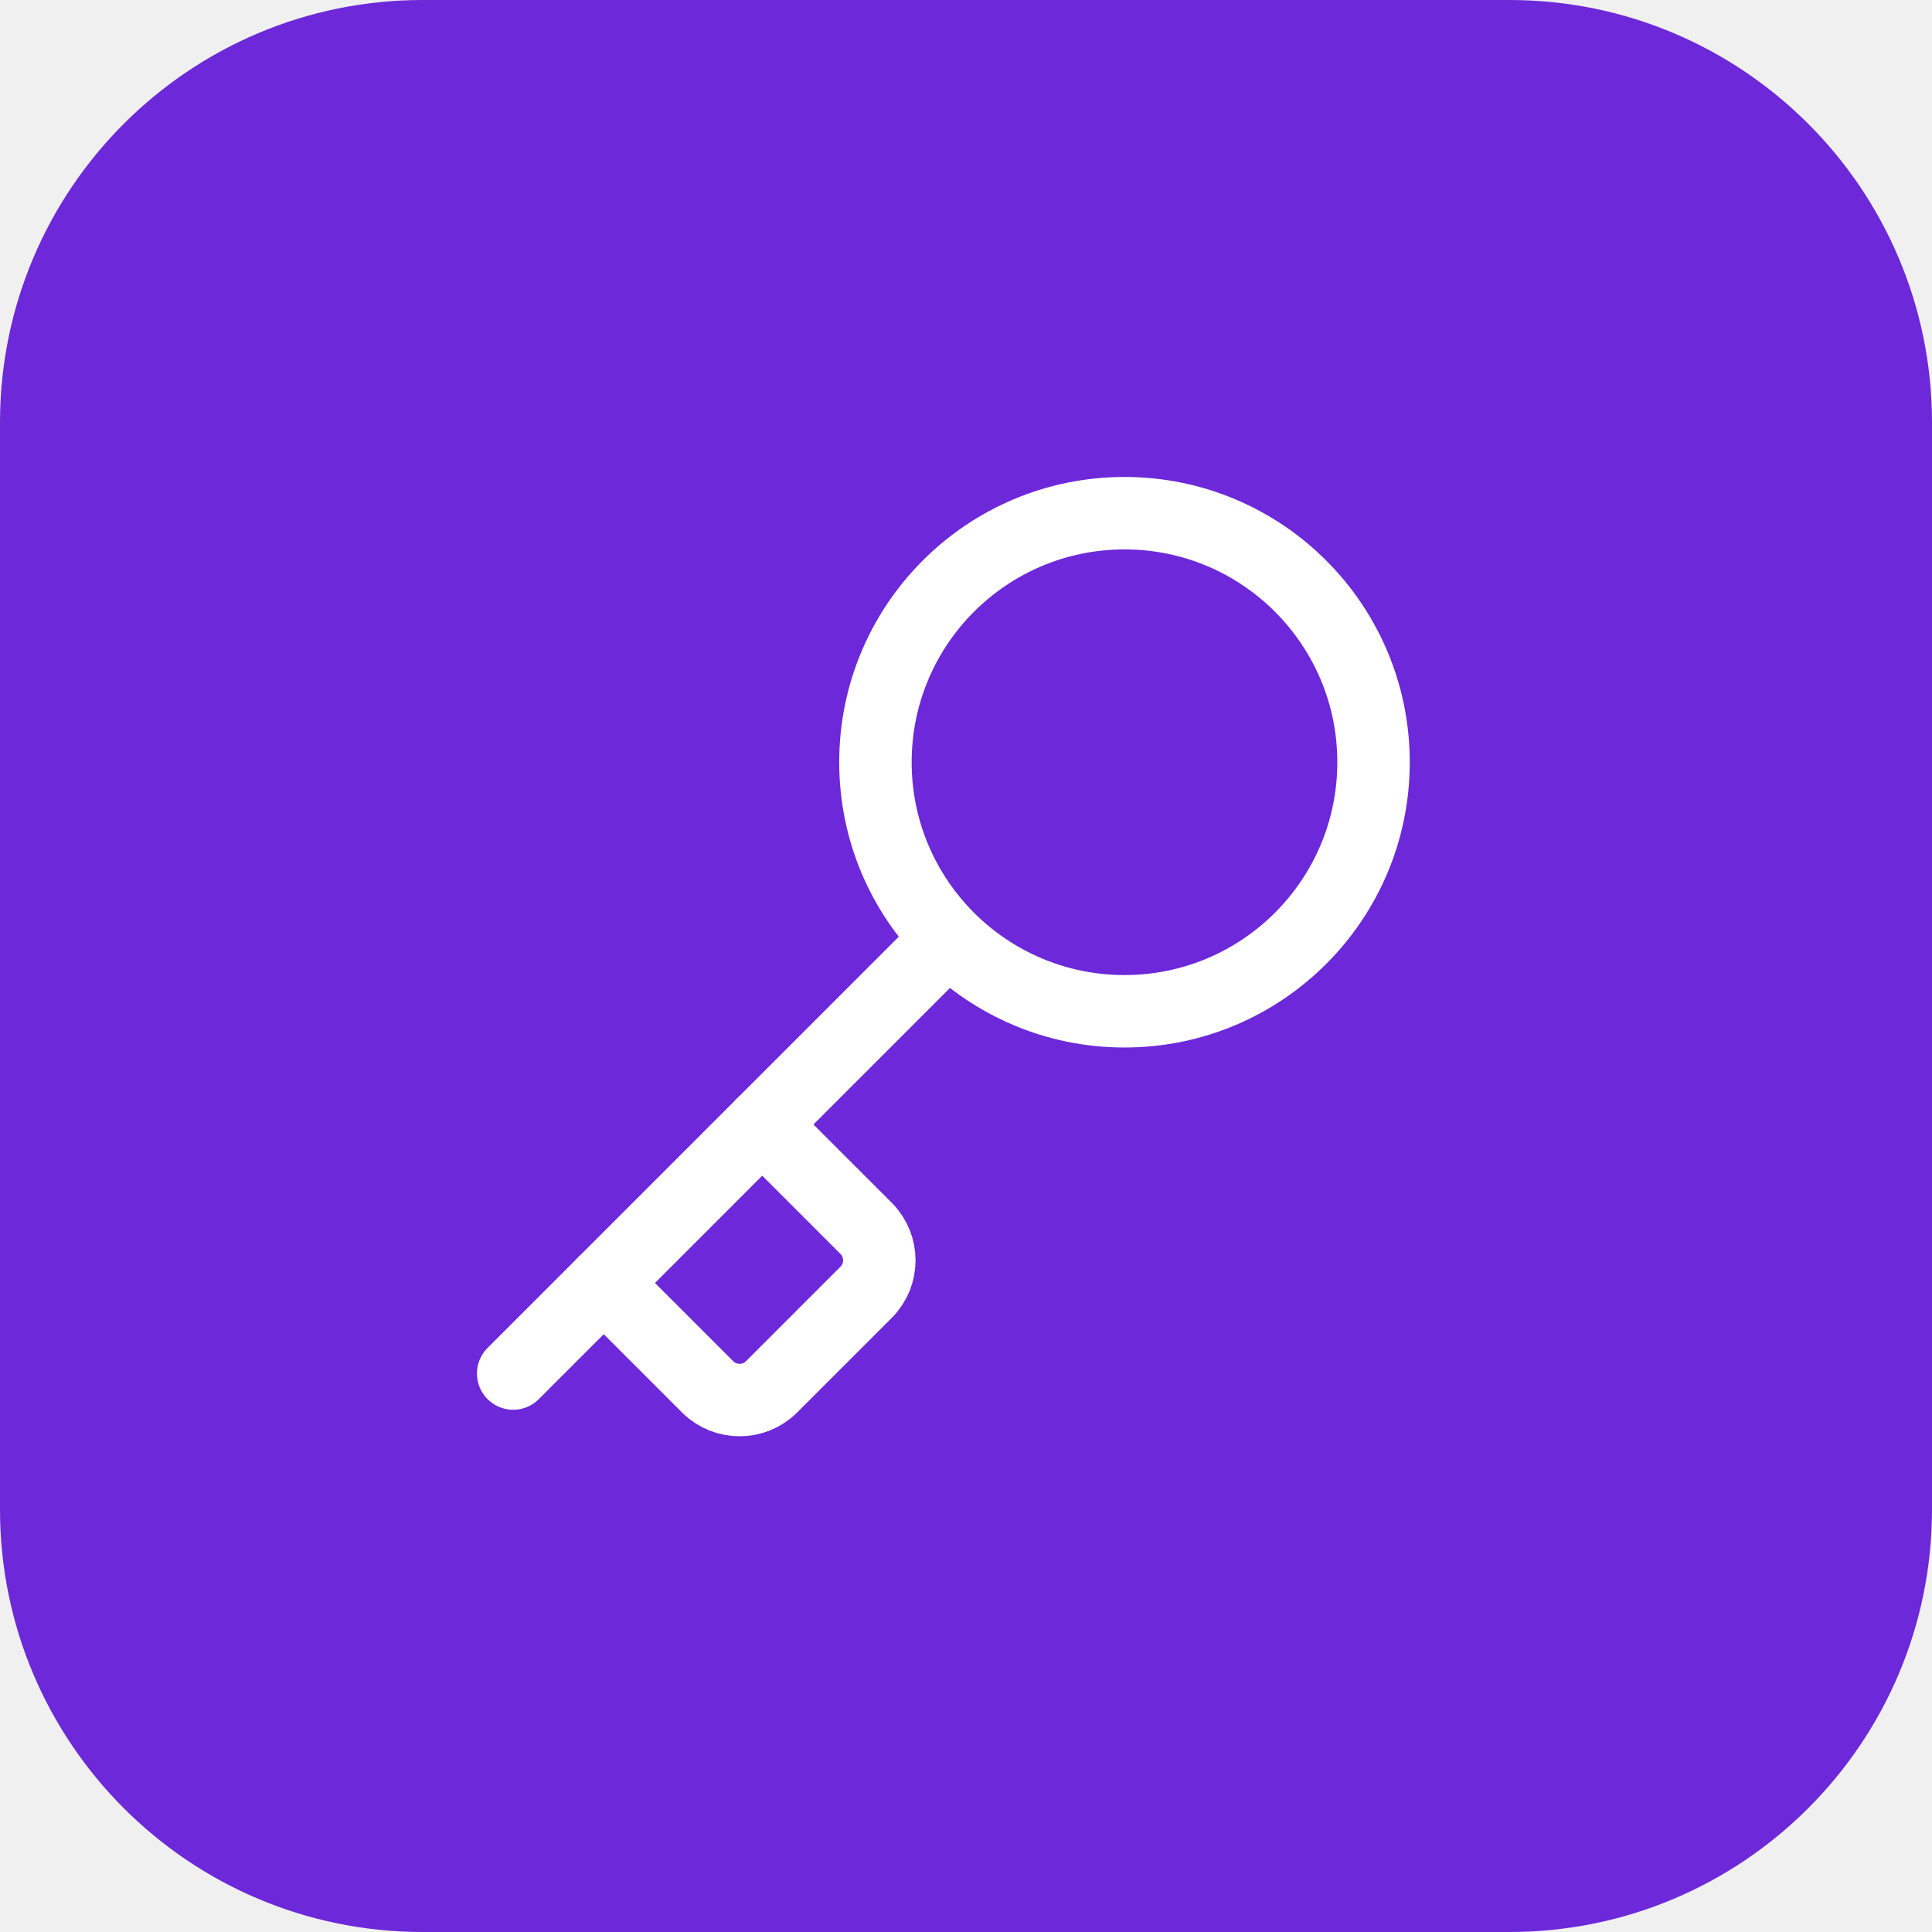
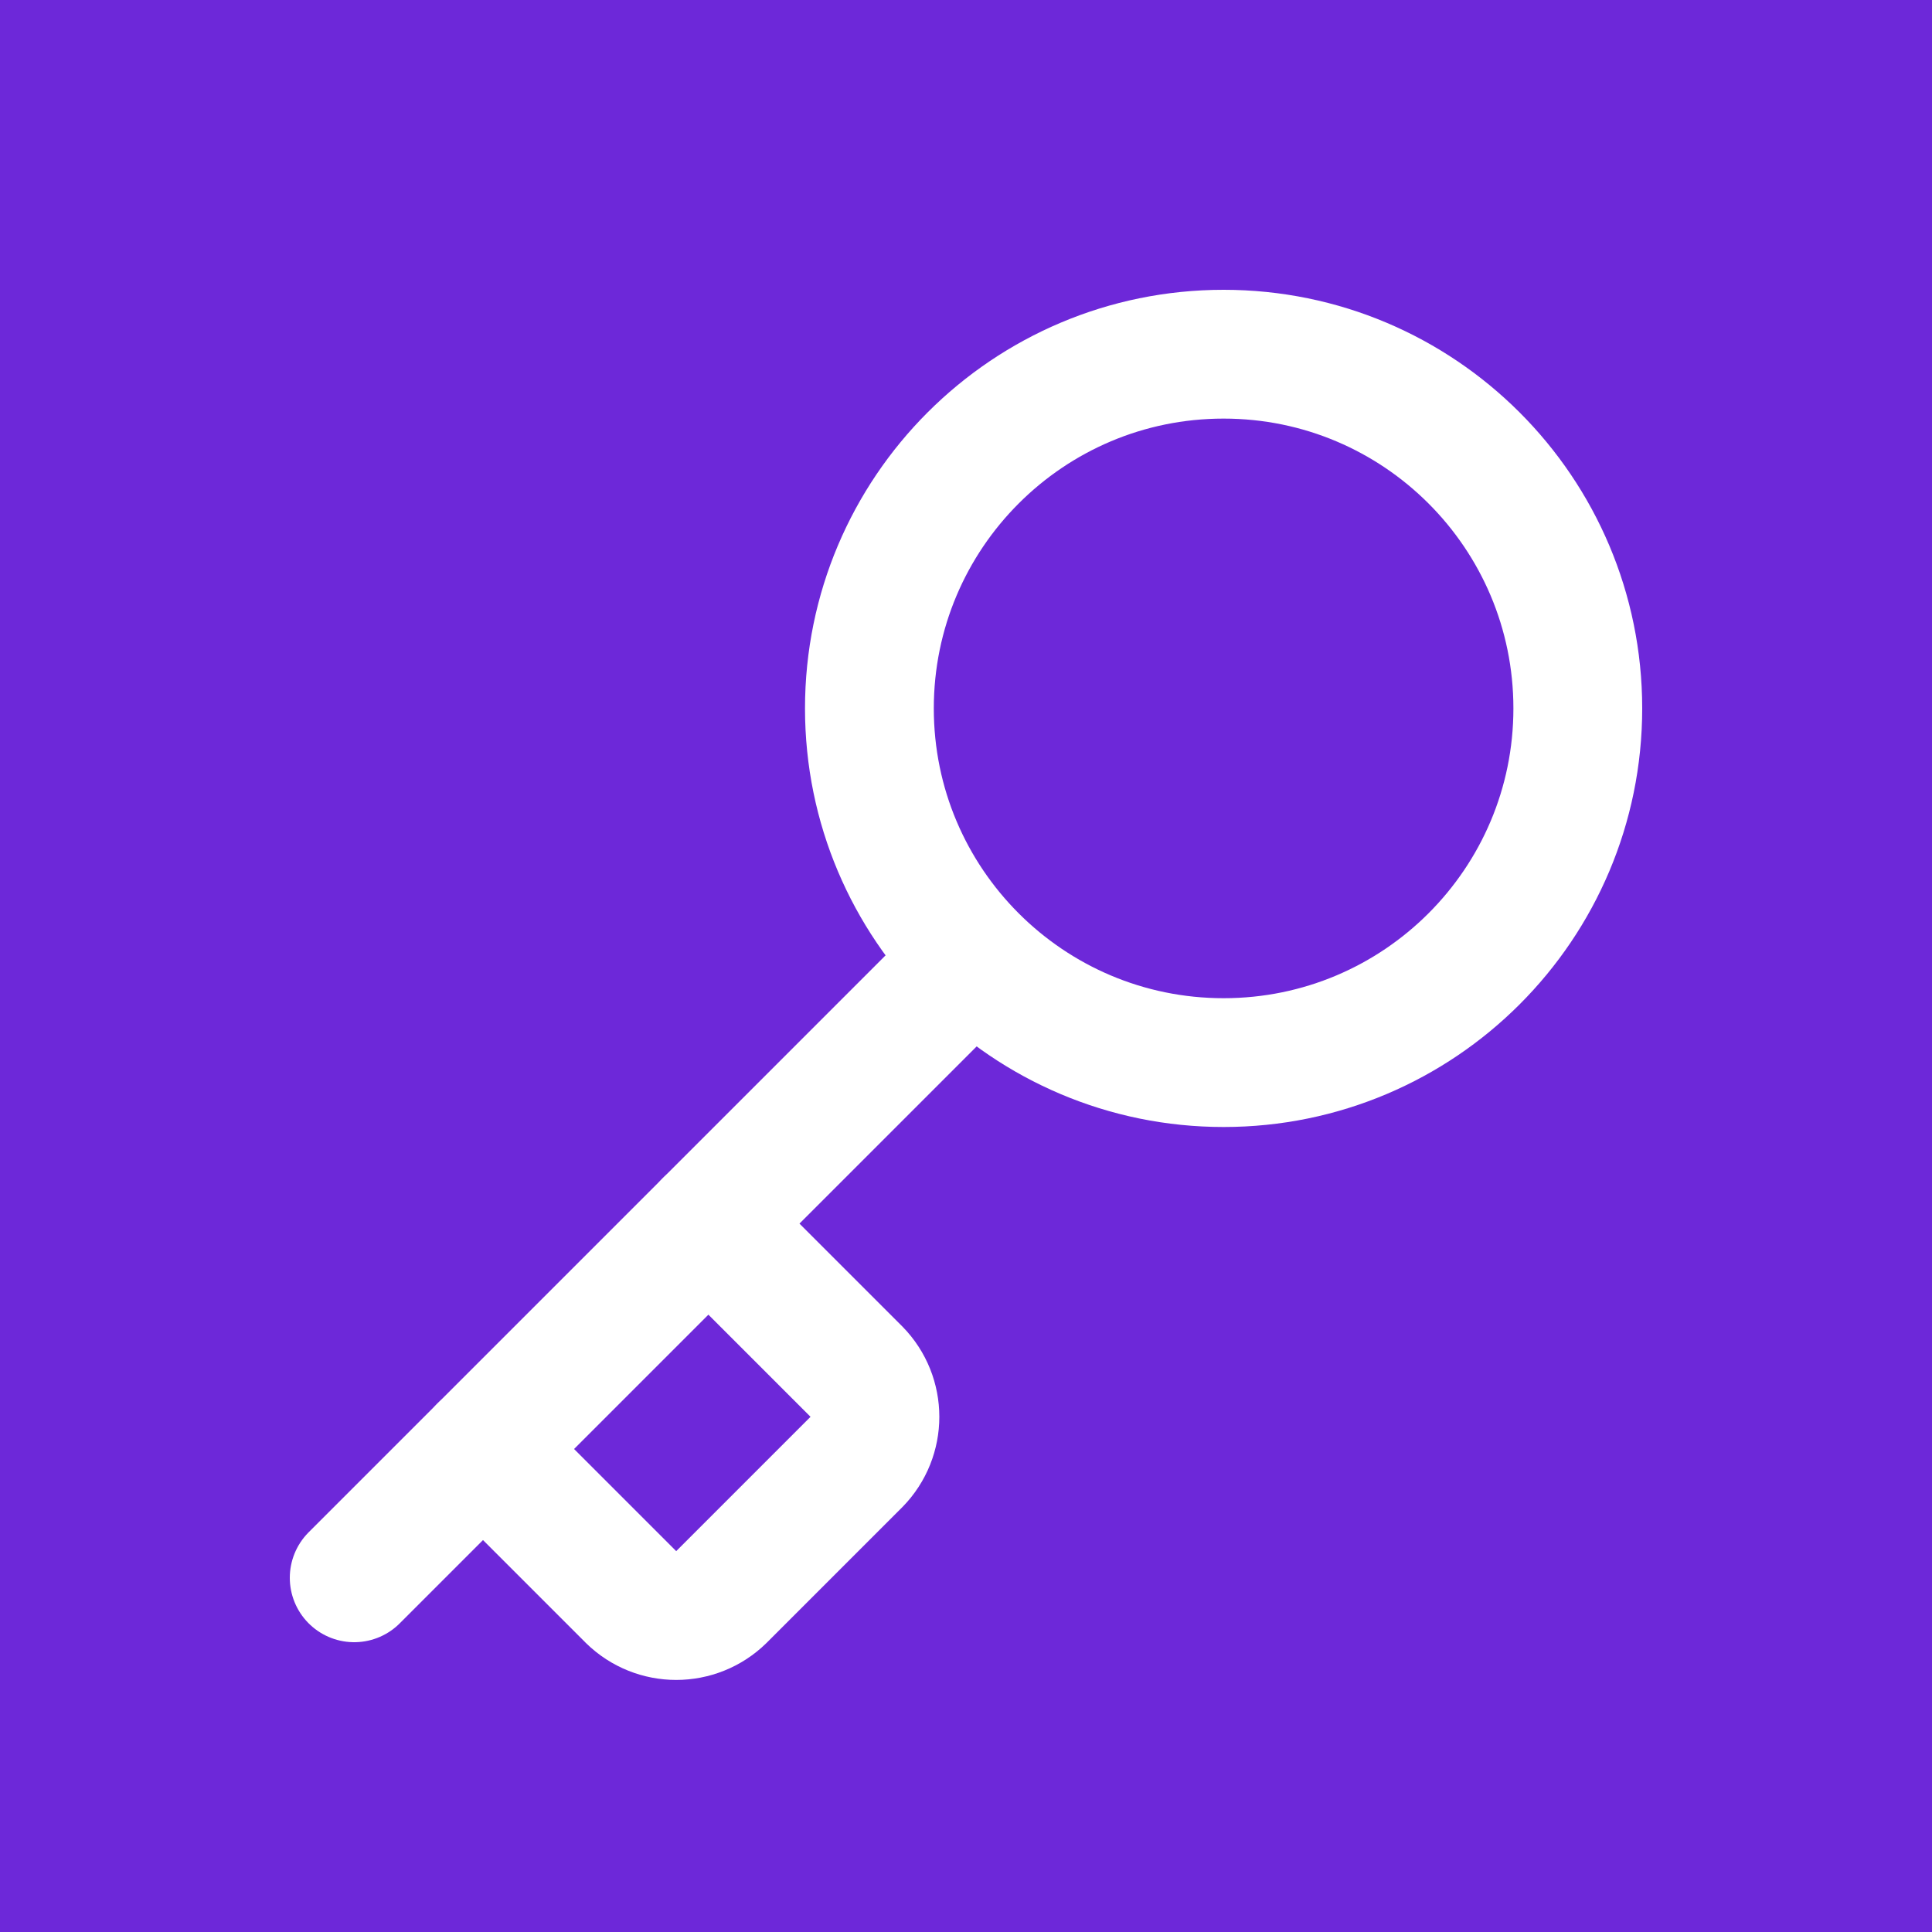
<svg xmlns="http://www.w3.org/2000/svg" viewBox="0 0 512 512">
-   <rect width="512" height="512" rx="112" fill="#6d28d9" />
-   <g transform="translate(112 112) scale(12)" fill="none" stroke="#ffffff" stroke-width="1.6" stroke-linecap="round" stroke-linejoin="round">
+   <rect width="512" height="512" fill="#6d28d9" />
+   <g transform="translate(59.7333 59.7333) scale(17.0667)" fill="none" stroke="#ffffff" stroke-width="2" stroke-linecap="round" stroke-linejoin="round">
    <path d="m2 21 9.6-9.6" />
    <path d="m7.5 15.5 2.3 2.3a1 1 0 0 1 0 1.4l-2.1 2.1a1 1 0 0 1-1.4 0L4 19" />
    <circle cx="15.5" cy="7.5" r="5.5" />
  </g>
</svg>
